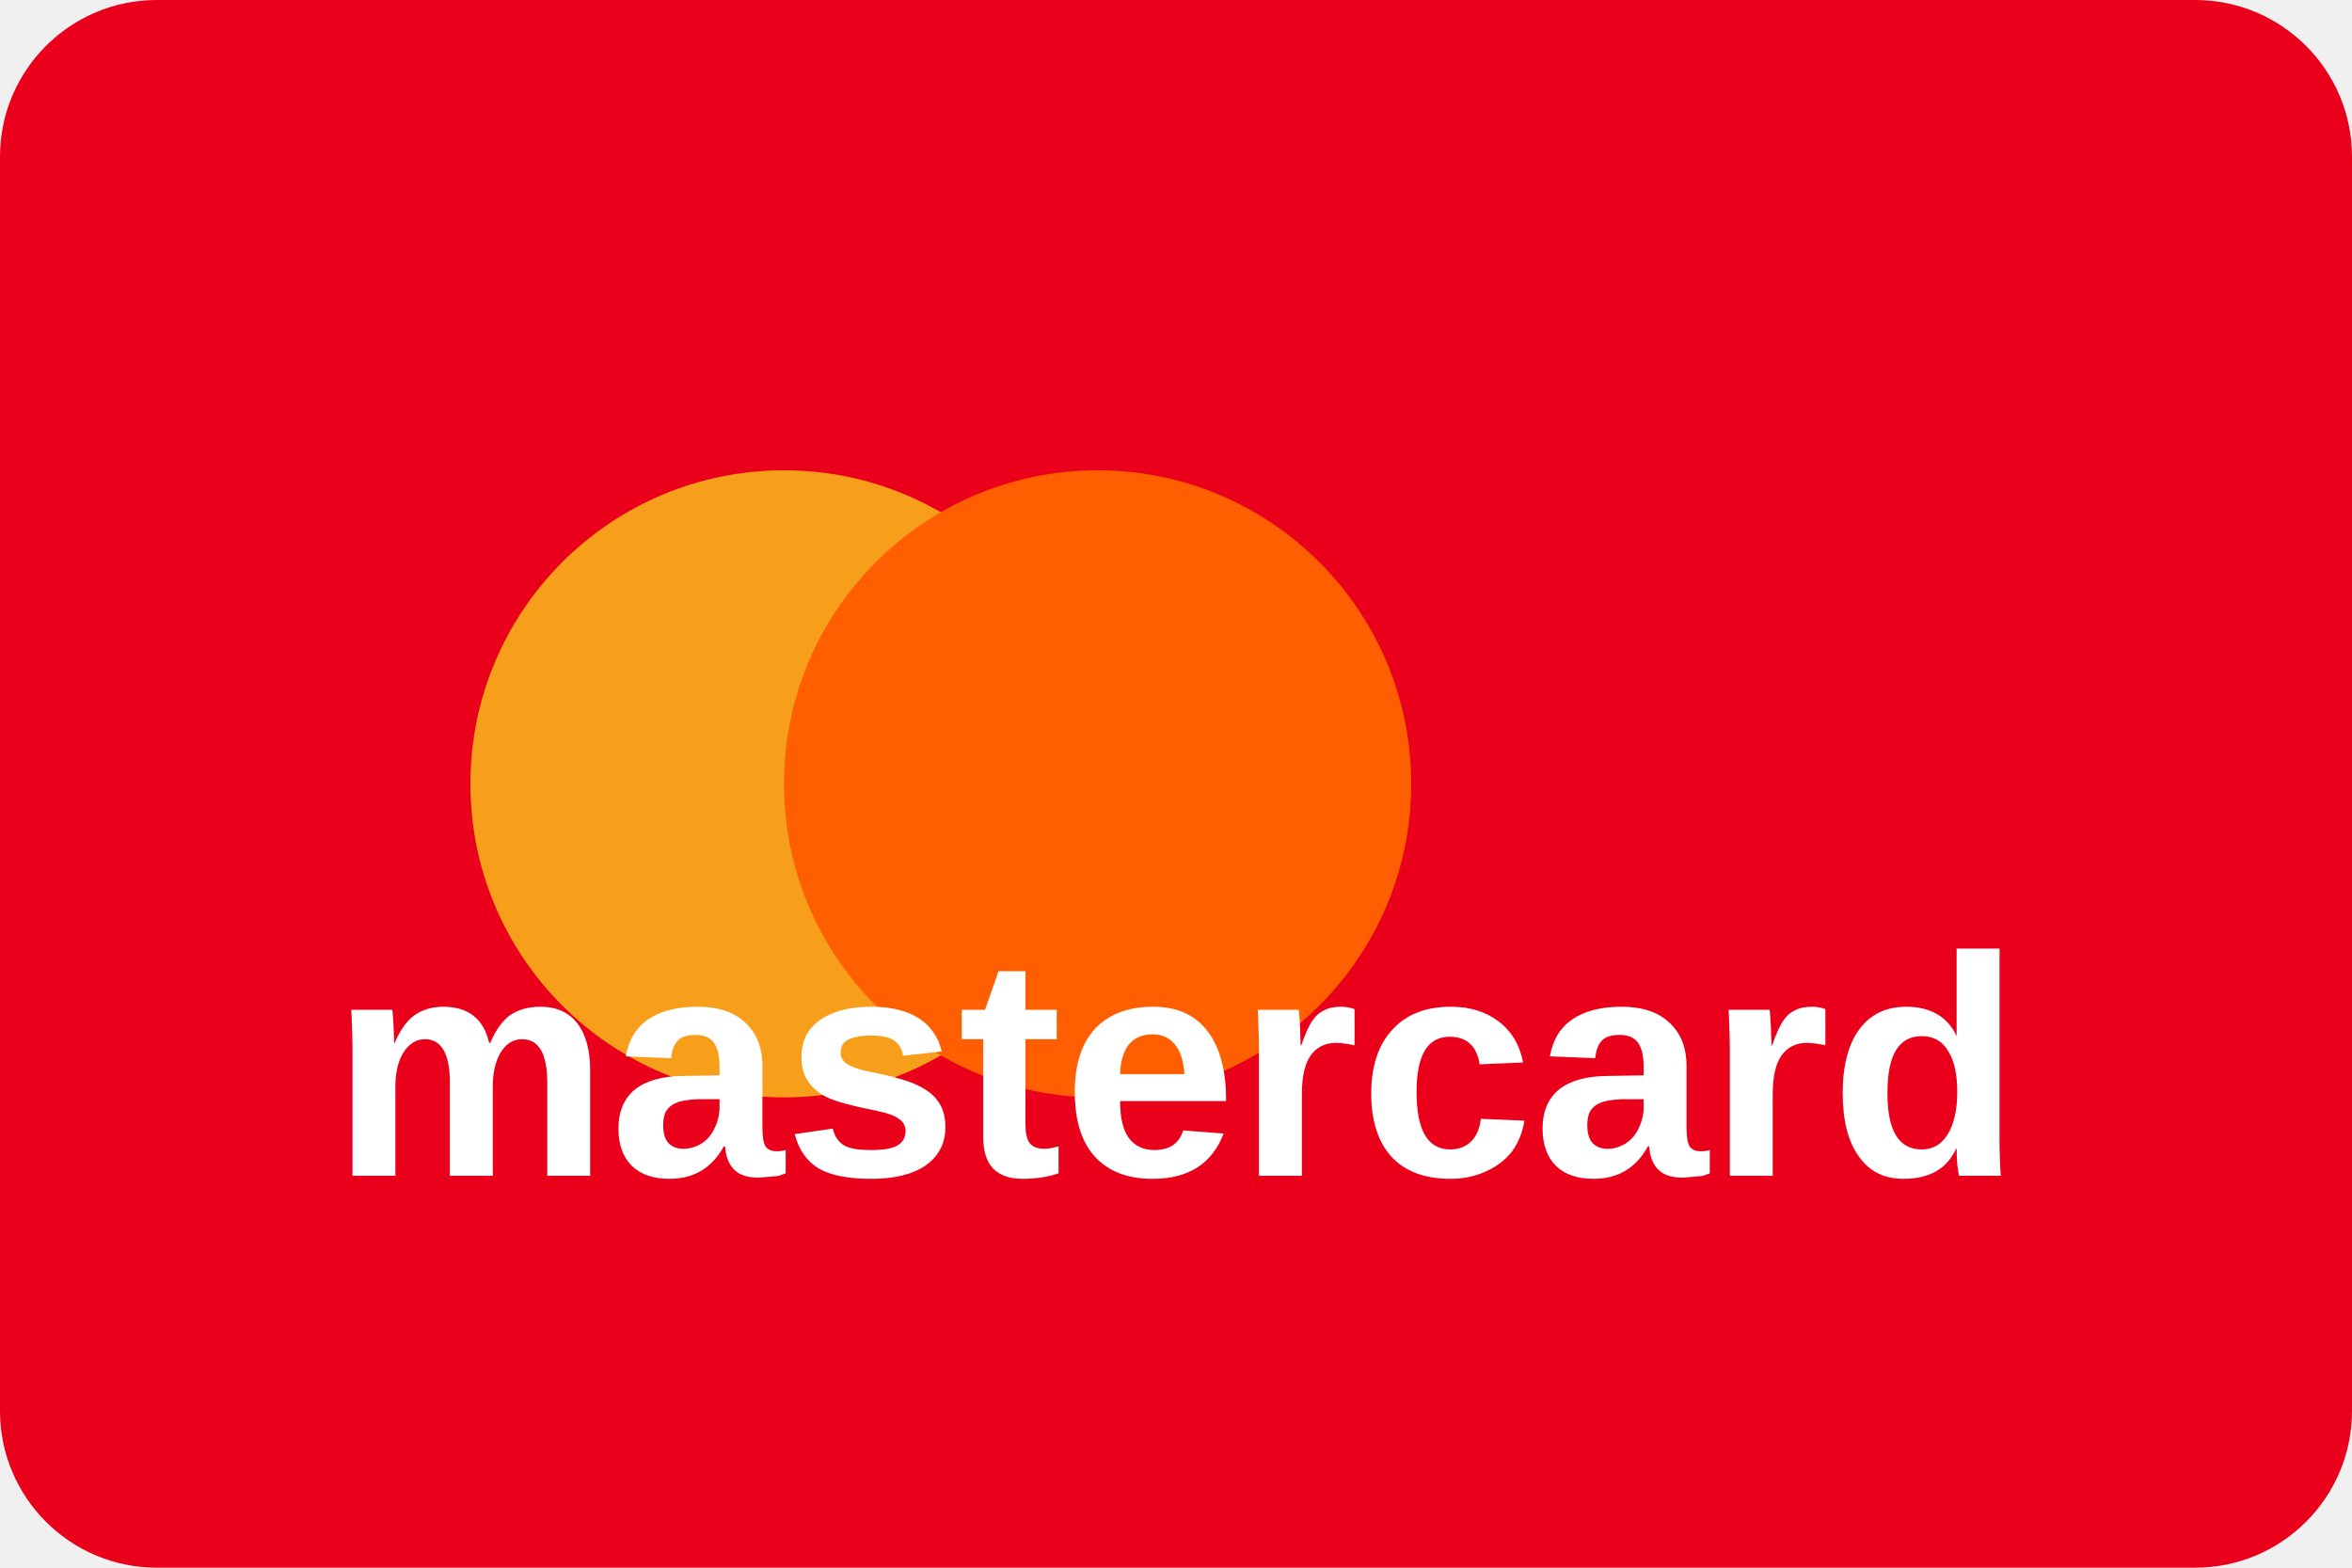
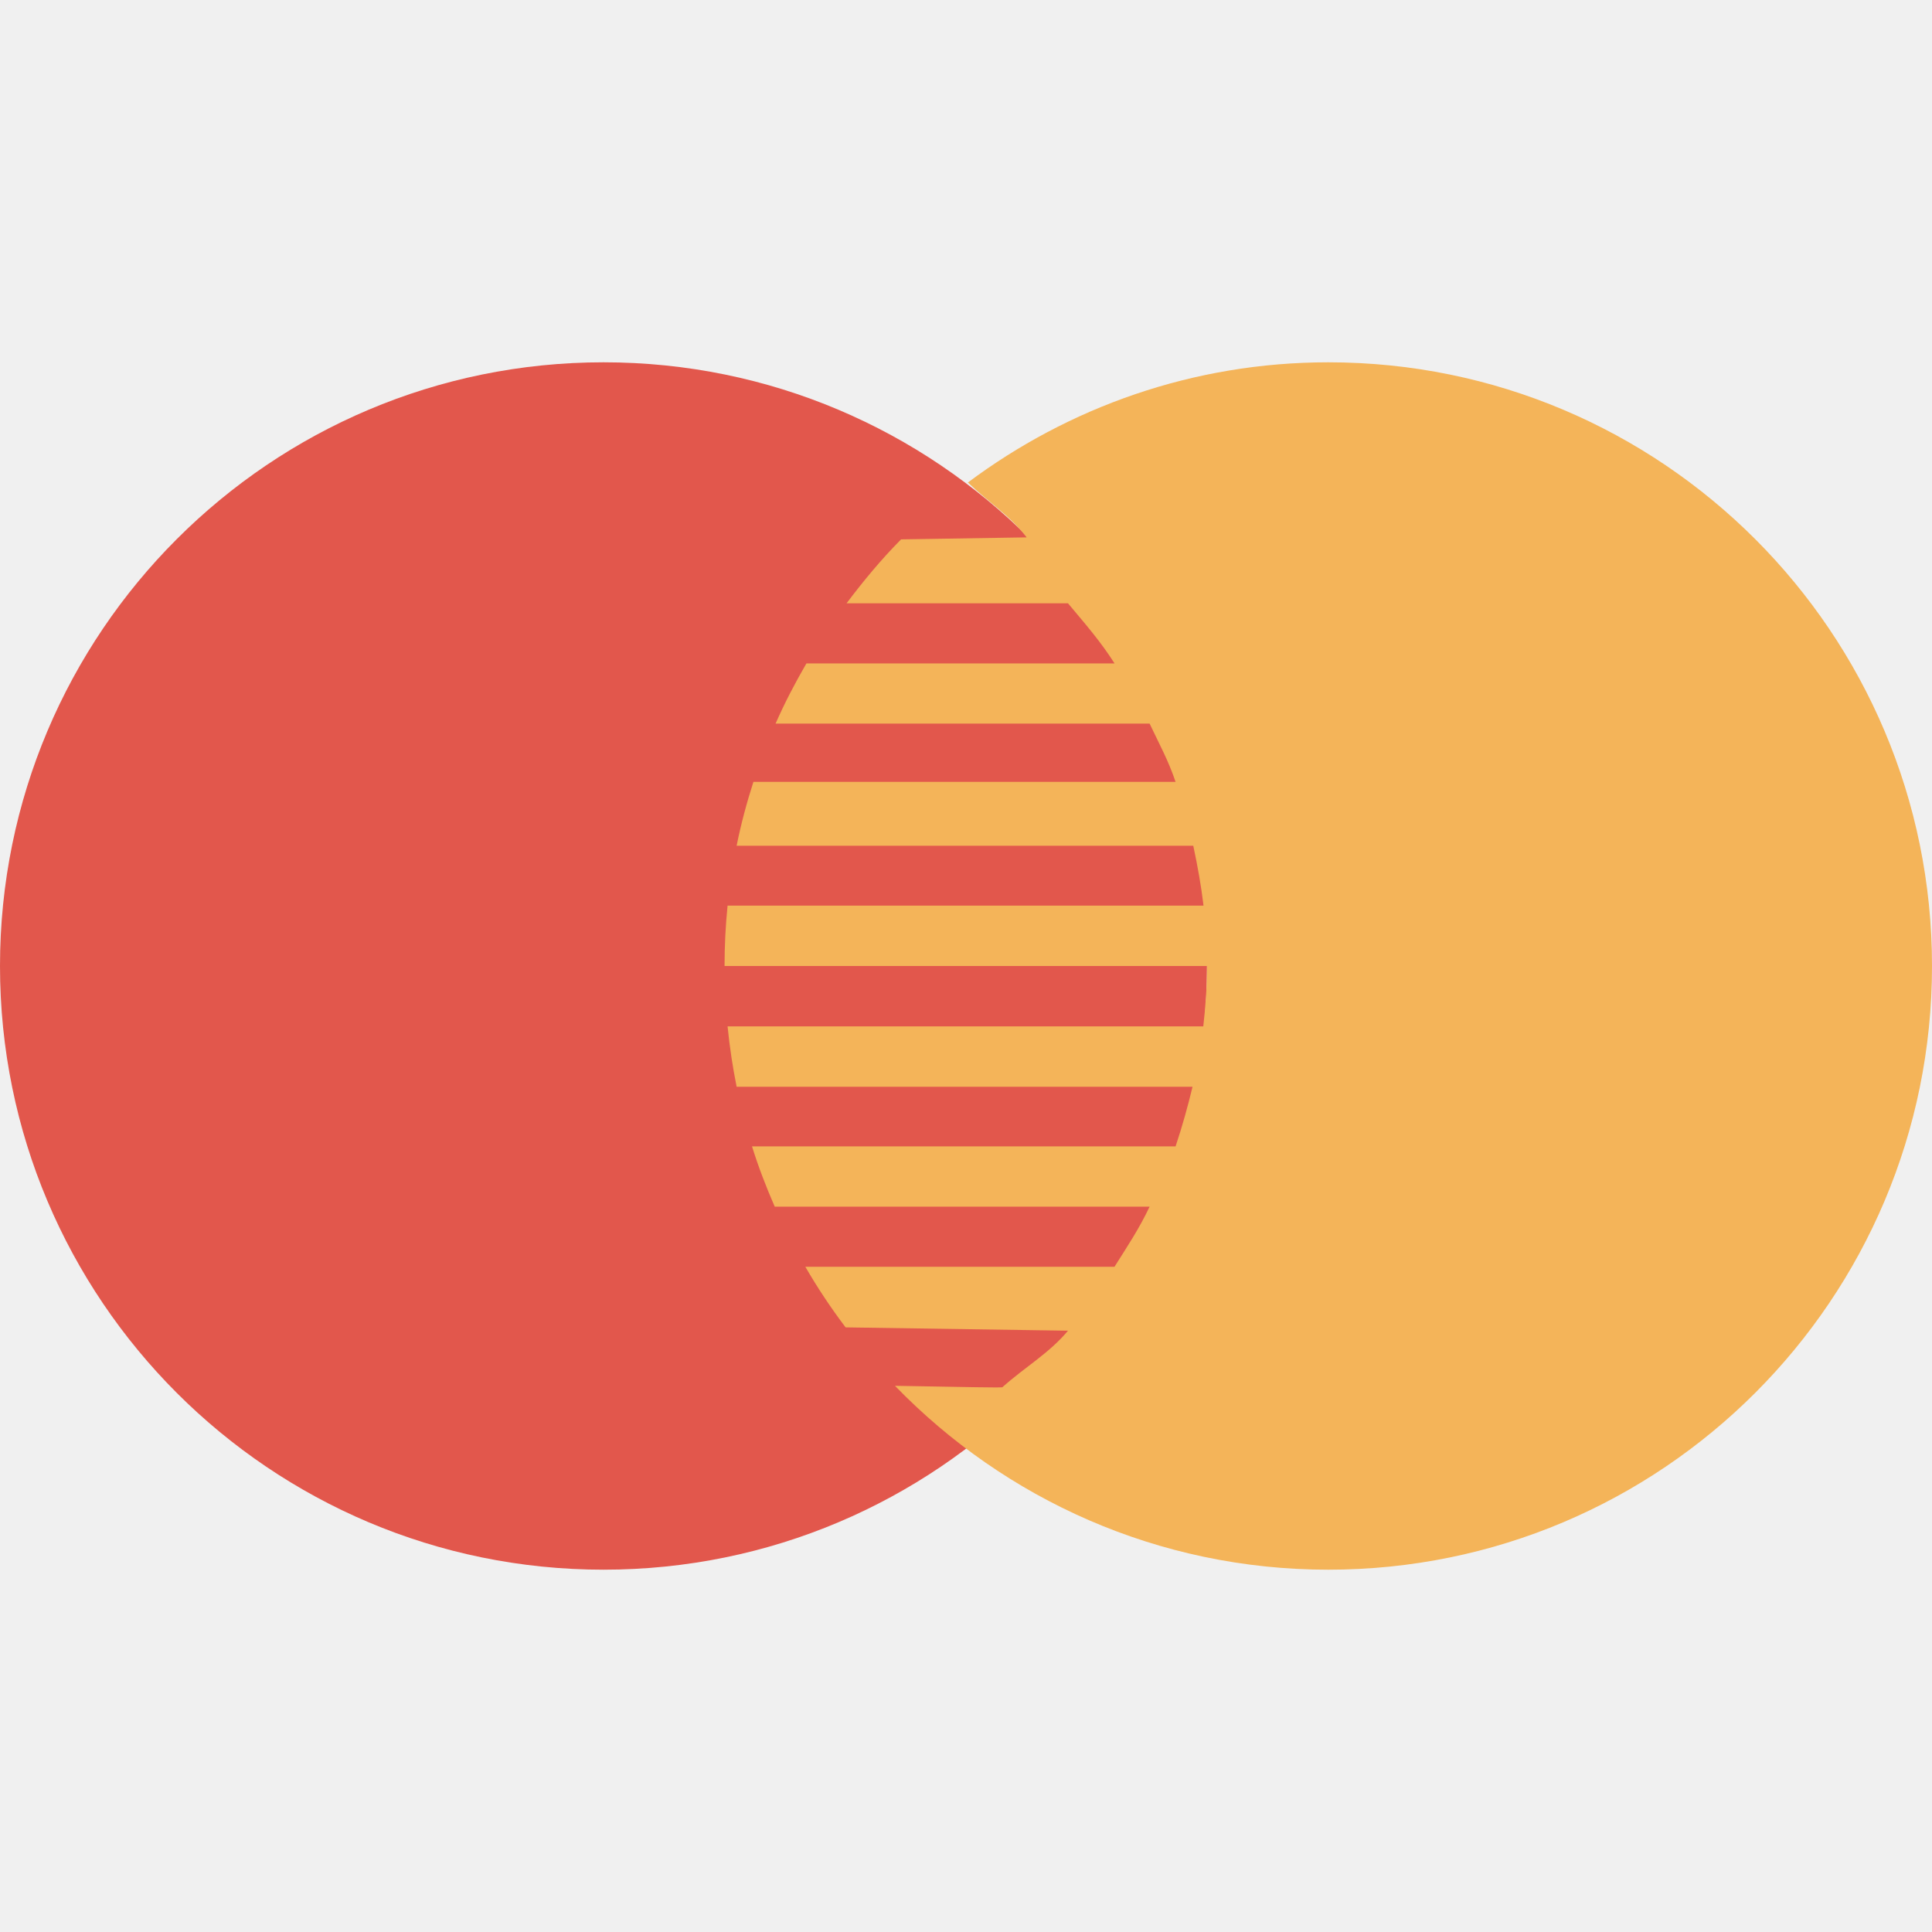
- <svg xmlns="http://www.w3.org/2000/svg" width="60" height="40" viewBox="0 0 60 40">
-   <rect width="60" height="40" rx="4" fill="#EB001B" />
-   <circle cx="20" cy="20" r="8" fill="#F79E1B" />
-   <circle cx="28" cy="20" r="8" fill="#FF5F00" />
-   <text x="30" y="30" font-family="Arial, sans-serif" font-size="8" font-weight="bold" text-anchor="middle" fill="white">mastercard</text>
+ <svg xmlns="http://www.w3.org/2000/svg" height="800px" width="800px" version="1.1" id="Layer_1" viewBox="0 0 291.791 291.791" xml:space="preserve">
+   <g>
+     <path style="fill:#E2574C;" d="M182.298,145.895c0,50.366-40.801,91.176-91.149,91.176S0,196.252,0,145.895   s40.811-91.176,91.149-91.176S182.298,95.538,182.298,145.895z" />
+     <path style="fill:#F4B459;" d="M200.616,54.719c-20.442,0-39.261,6.811-54.469,18.181l0.073,0.009   c2.991,2.89,6.291,4.924,8.835,8.251l-18.965,0.301c-2.972,3-5.68,6.264-8.233,9.656H161.3c2.544,3.054,4.896,5.708,7.03,9.081   h-46.536c-1.705,2.936-3.282,5.954-4.659,9.09h56.493c1.477,3.127,2.799,5.489,3.921,8.799h-63.76   c-1.012,3.146-1.878,6.364-2.535,9.646h68.966c0.675,3.155,1.194,6.072,1.55,9.045h-71.884c-0.301,3-0.456,6.045-0.456,9.118   h72.859c0,3.228-0.228,6.218-0.556,9.118h-71.847c0.31,3.091,0.766,6.127,1.368,9.118h68.856c-0.711,2.954-1.532,5.926-2.562,9.008   h-63.969c0.966,3.118,2.143,6.145,3.428,9.099h56.621c-1.568,3.319-3.346,5.972-5.306,9.081h-46.691   c1.842,3.191,3.875,6.236,6.081,9.154l33.589,0.501c-2.863,3.437-6.537,5.507-9.884,8.516c0.182,0.146-5.352-0.018-16.248-0.191   c16.576,17.105,39.744,27.772,65.446,27.772c50.357,0,91.176-40.82,91.176-91.176S250.981,54.719,200.616,54.719z" />
+   </g>
</svg>
